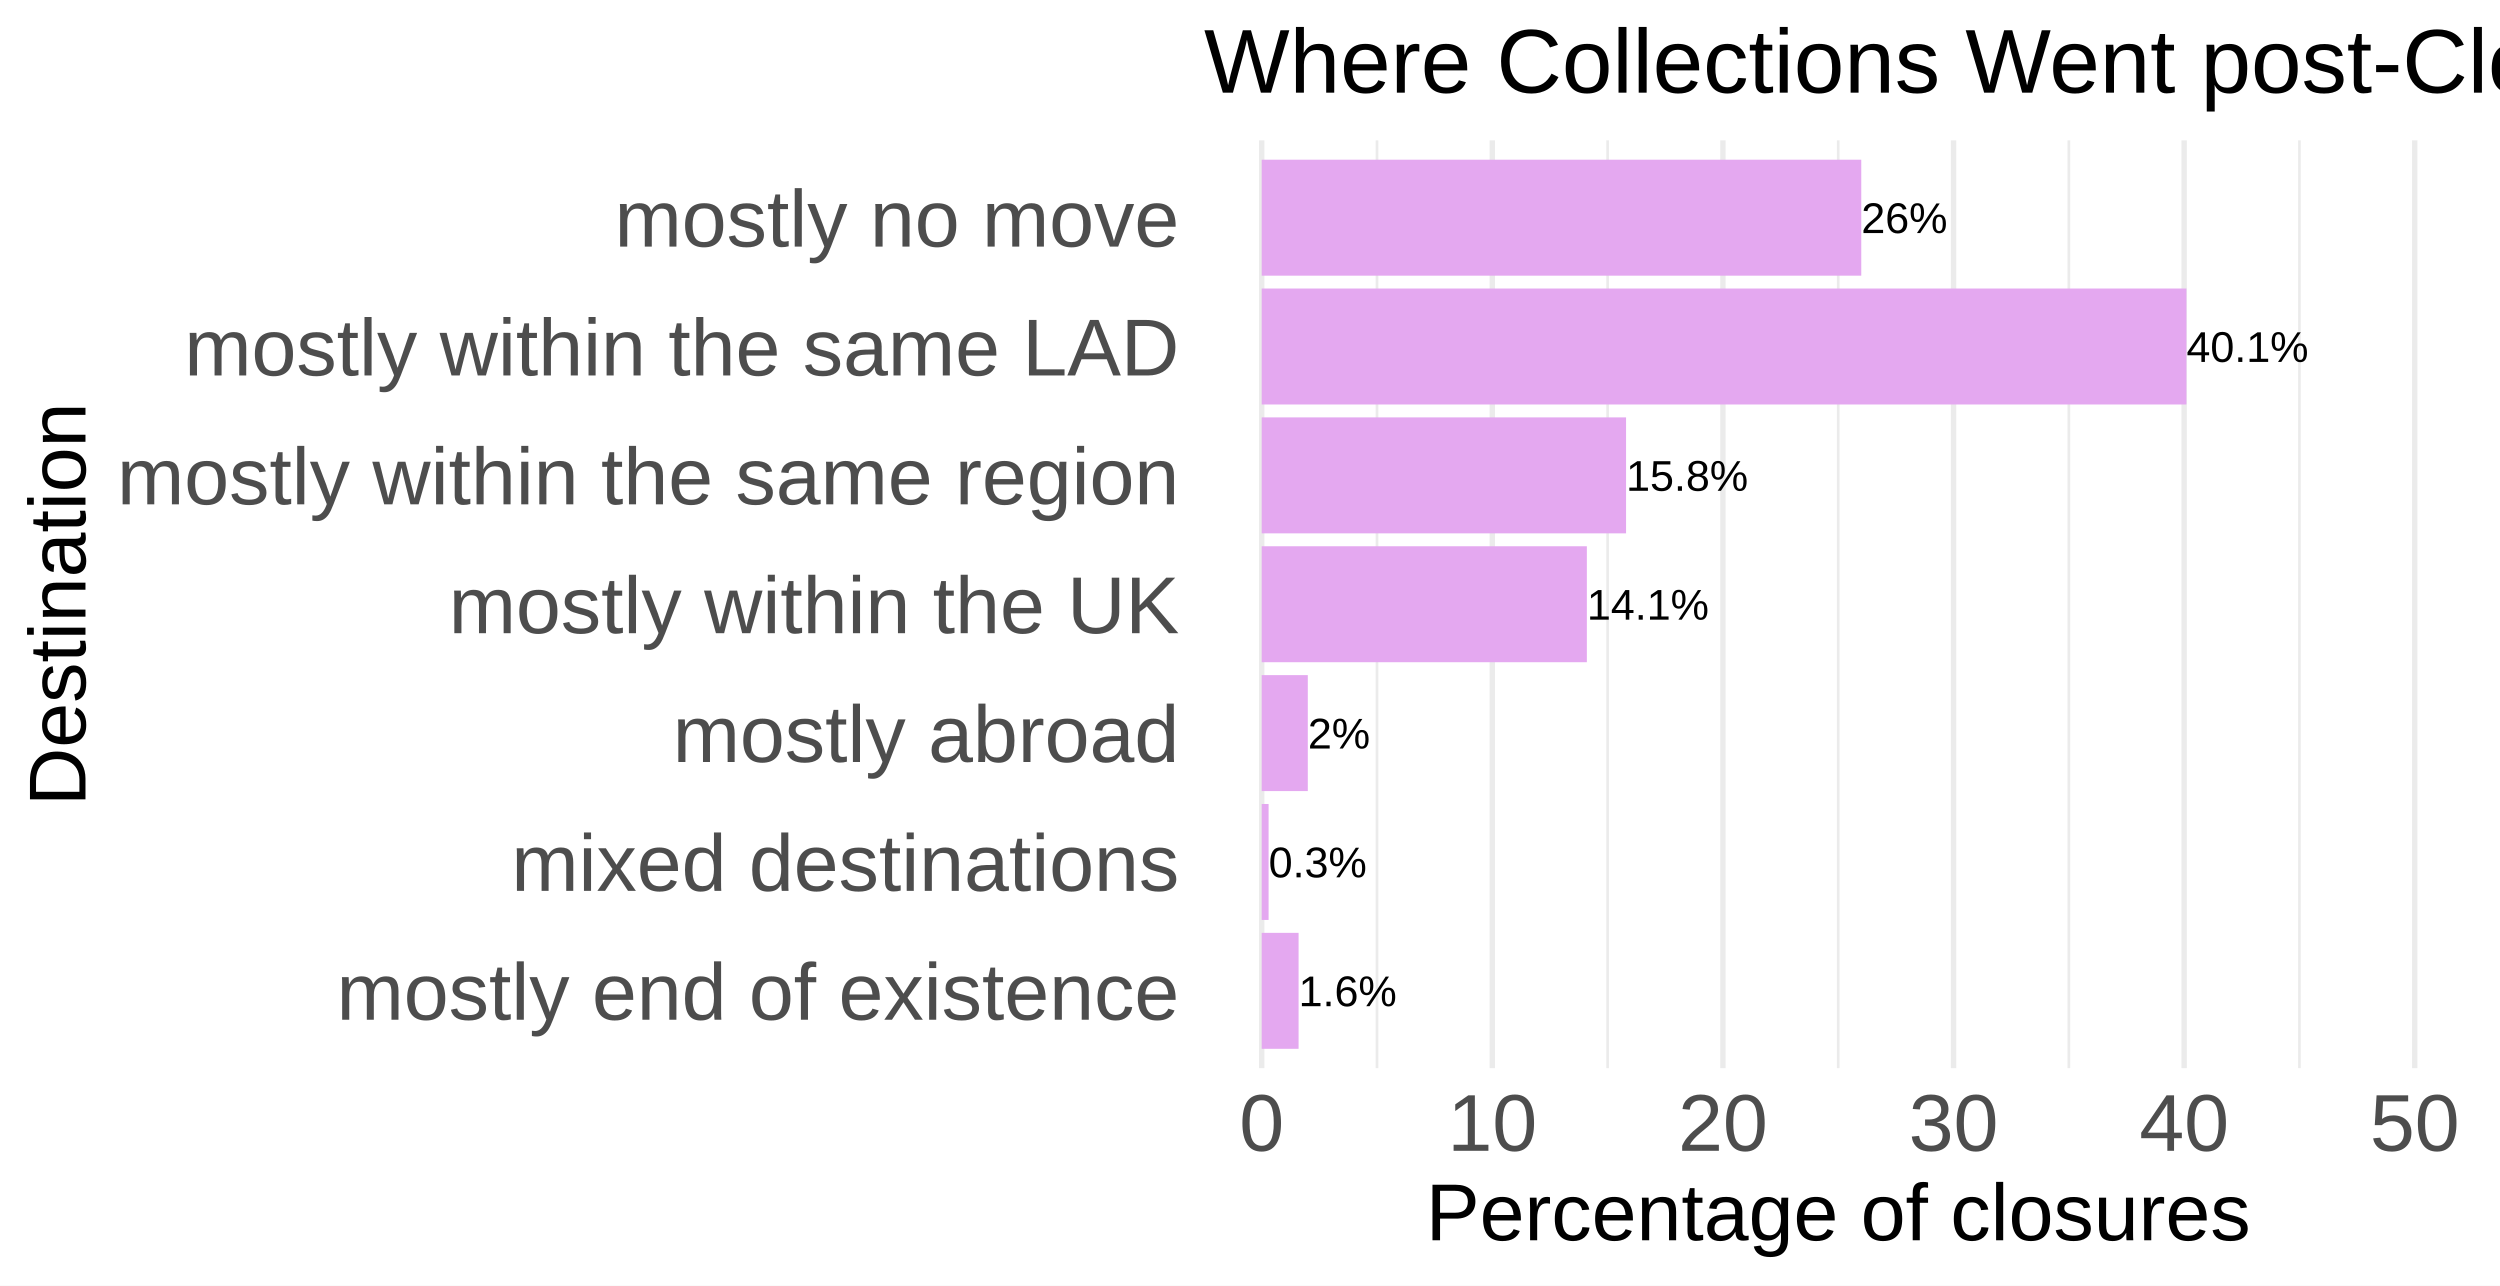
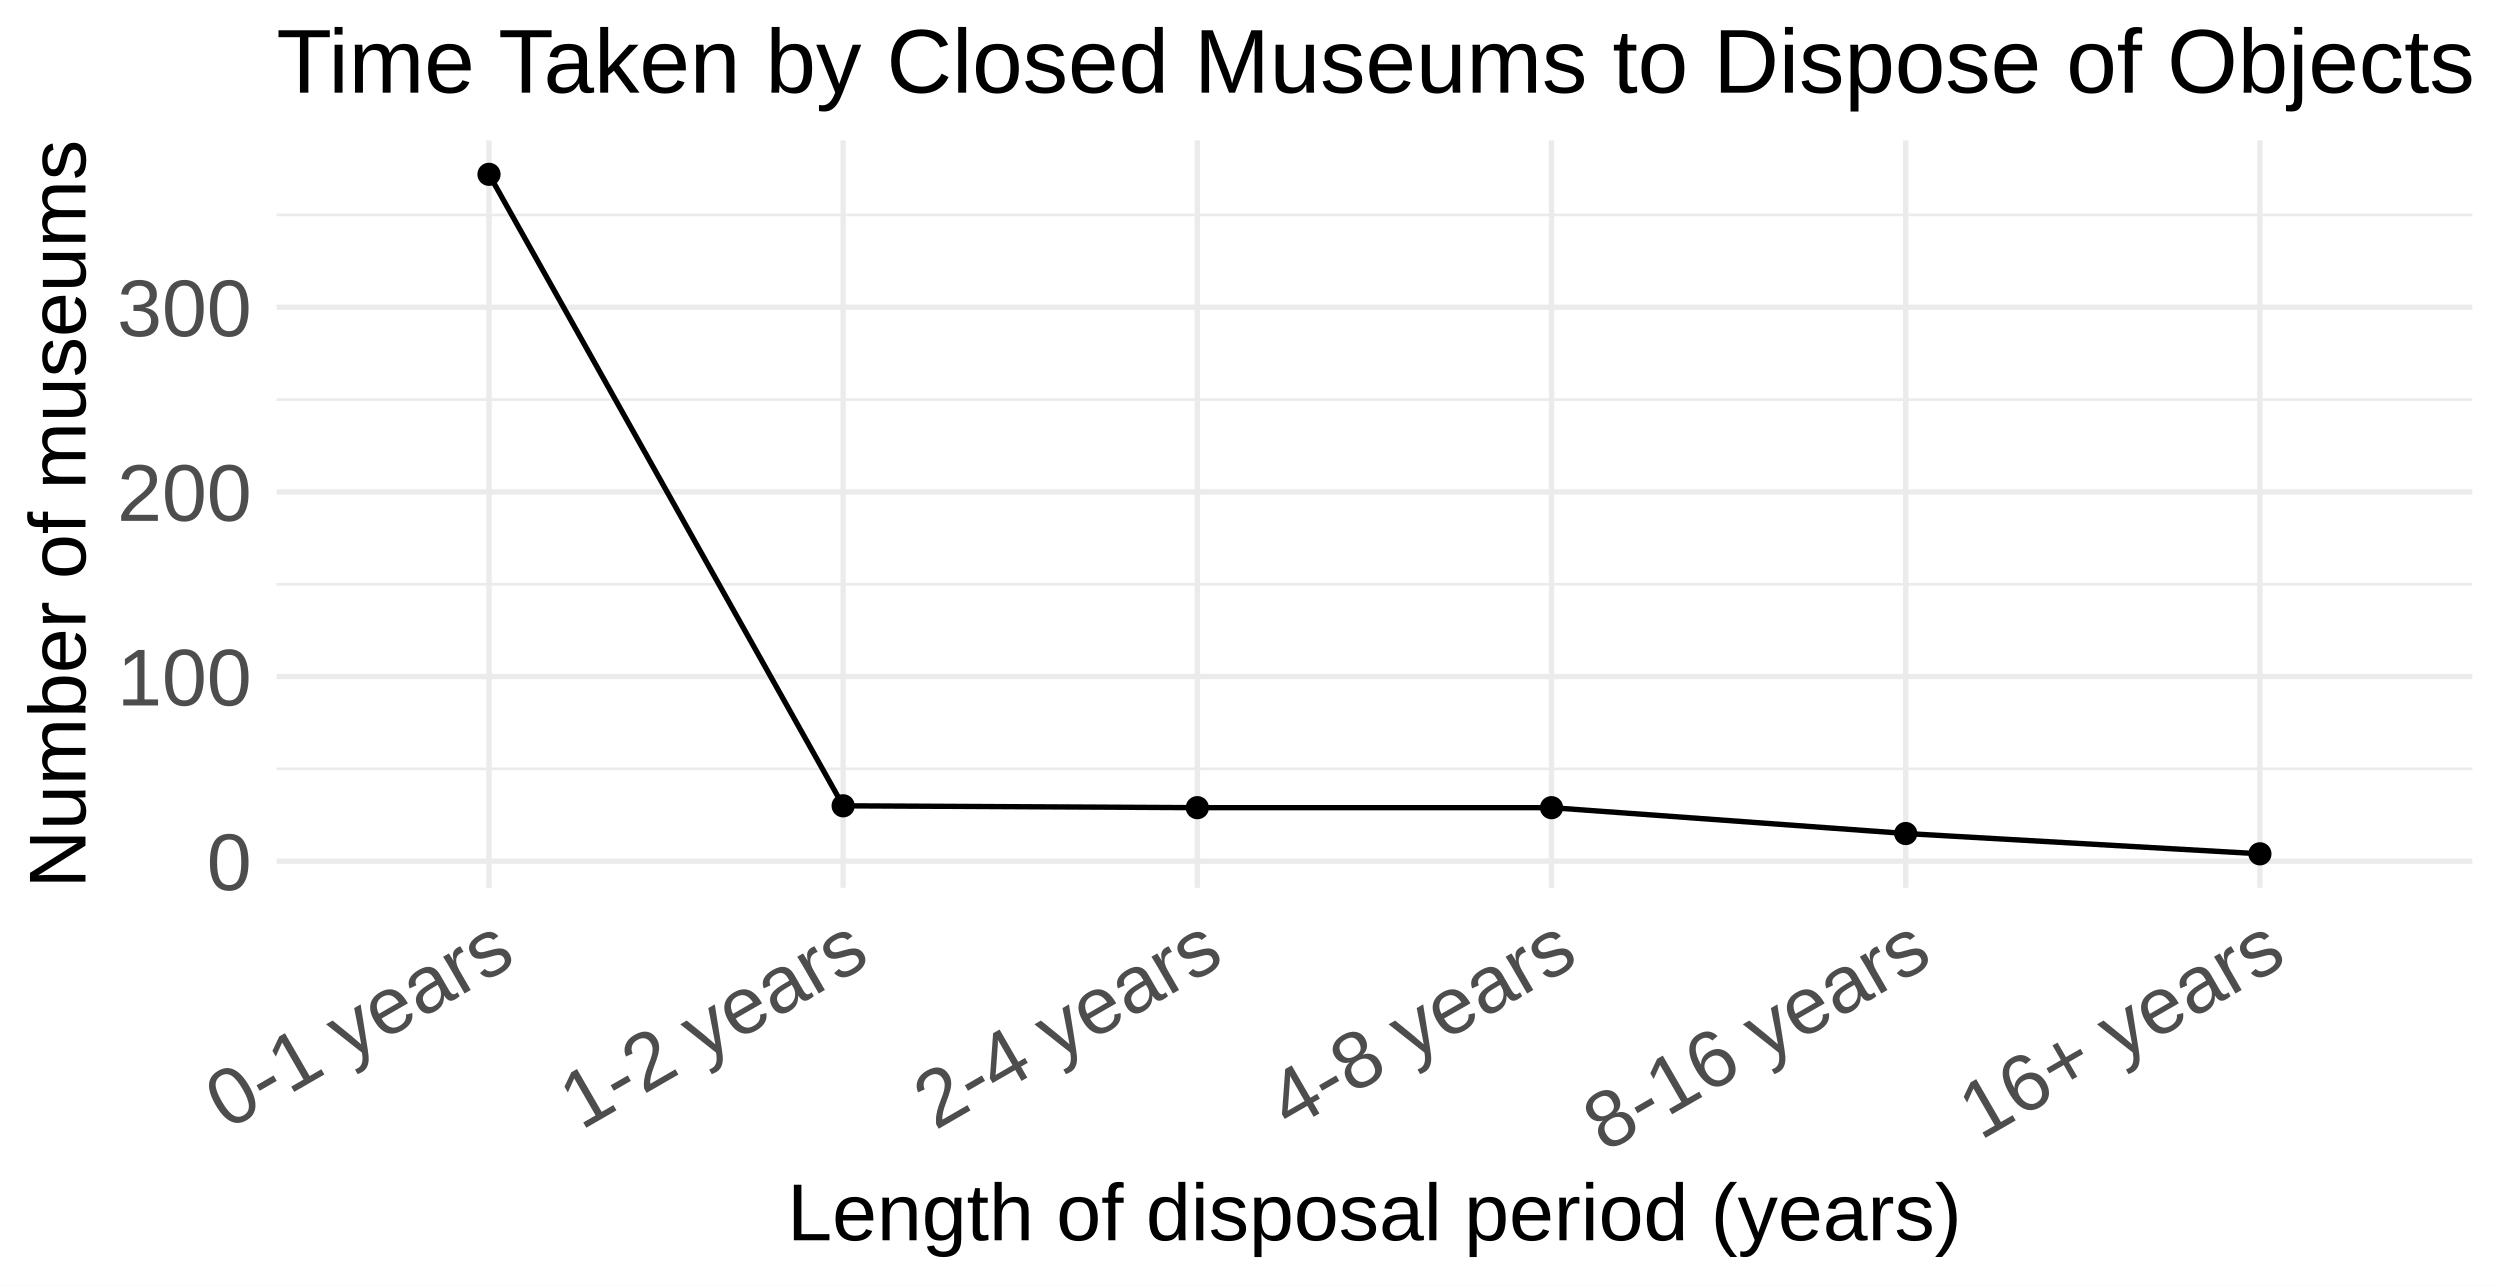
<svg xmlns="http://www.w3.org/2000/svg" class="svglite" width="496.06pt" height="255.12pt" viewBox="0 0 496.06 255.12">
  <defs>
    <style type="text/css">
    .svglite line, .svglite polyline, .svglite polygon, .svglite path, .svglite rect, .svglite circle {
      fill: none;
      stroke: #000000;
      stroke-linecap: round;
      stroke-linejoin: round;
      stroke-miterlimit: 10.00;
    }
    .svglite text {
      white-space: pre;
    }
  </style>
  </defs>
  <rect width="100%" height="100%" style="stroke: none; fill: #FFFFFF;" />
  <defs>
    <clipPath id="cpMC4wMHw0OTYuMDZ8MC4wMHwyNTUuMTI=">
      <rect x="0.00" y="0.00" width="496.06" height="255.12" />
    </clipPath>
  </defs>
  <g clip-path="url(#cpMC4wMHw0OTYuMDZ8MC4wMHwyNTUuMTI=)">
</g>
  <defs>
-     <clipPath id="cpMjM4LjkxfDQ5MC41OHwyNy44NXwyMTEuOTQ=">
-       <rect x="238.91" y="27.85" width="251.67" height="184.09" />
+     <clipPath id="cpNTQuODZ8NDkwLjU4fDI3Ljg1fDE3Ni4xNg==">
+       <rect x="54.86" y="27.85" width="435.72" height="148.31" />
    </clipPath>
  </defs>
-   <g clip-path="url(#cpMjM4LjkxfDQ5MC41OHwyNy44NXwyMTEuOTQ=)">
-     <polyline points="273.23,211.94 273.23,27.85 " style="stroke-width: 0.53; stroke: #EBEBEB; stroke-linecap: butt;" />
-     <polyline points="318.99,211.94 318.99,27.85 " style="stroke-width: 0.53; stroke: #EBEBEB; stroke-linecap: butt;" />
-     <polyline points="364.75,211.94 364.75,27.85 " style="stroke-width: 0.53; stroke: #EBEBEB; stroke-linecap: butt;" />
-     <polyline points="410.51,211.94 410.51,27.85 " style="stroke-width: 0.53; stroke: #EBEBEB; stroke-linecap: butt;" />
-     <polyline points="456.26,211.94 456.26,27.85 " style="stroke-width: 0.53; stroke: #EBEBEB; stroke-linecap: butt;" />
-     <polyline points="250.35,211.94 250.35,27.85 " style="stroke-width: 1.07; stroke: #EBEBEB; stroke-linecap: butt;" />
-     <polyline points="296.11,211.94 296.11,27.85 " style="stroke-width: 1.07; stroke: #EBEBEB; stroke-linecap: butt;" />
-     <polyline points="341.87,211.94 341.87,27.85 " style="stroke-width: 1.07; stroke: #EBEBEB; stroke-linecap: butt;" />
-     <polyline points="387.63,211.94 387.63,27.85 " style="stroke-width: 1.07; stroke: #EBEBEB; stroke-linecap: butt;" />
-     <polyline points="433.39,211.94 433.39,27.85 " style="stroke-width: 1.07; stroke: #EBEBEB; stroke-linecap: butt;" />
-     <polyline points="479.14,211.94 479.14,27.85 " style="stroke-width: 1.07; stroke: #EBEBEB; stroke-linecap: butt;" />
-     <rect x="250.35" y="31.69" width="118.97" height="23.01" style="stroke-width: 1.07; stroke: none; stroke-linecap: butt; stroke-linejoin: miter; fill: #E4A8F0;" />
-     <rect x="250.35" y="57.25" width="183.49" height="23.01" style="stroke-width: 1.07; stroke: none; stroke-linecap: butt; stroke-linejoin: miter; fill: #E4A8F0;" />
-     <rect x="250.35" y="82.82" width="72.30" height="23.01" style="stroke-width: 1.07; stroke: none; stroke-linecap: butt; stroke-linejoin: miter; fill: #E4A8F0;" />
-     <rect x="250.35" y="108.39" width="64.52" height="23.01" style="stroke-width: 1.07; stroke: none; stroke-linecap: butt; stroke-linejoin: miter; fill: #E4A8F0;" />
-     <rect x="250.35" y="133.96" width="9.15" height="23.01" style="stroke-width: 1.07; stroke: none; stroke-linecap: butt; stroke-linejoin: miter; fill: #E4A8F0;" />
-     <rect x="250.35" y="159.53" width="1.37" height="23.01" style="stroke-width: 1.07; stroke: none; stroke-linecap: butt; stroke-linejoin: miter; fill: #E4A8F0;" />
-     <rect x="250.35" y="185.10" width="7.32" height="23.01" style="stroke-width: 1.07; stroke: none; stroke-linecap: butt; stroke-linejoin: miter; fill: #E4A8F0;" />
-     <text x="369.32" y="46.25" style="font-size: 8.54px; font-family: &quot;Arial&quot;;" textLength="17.08px" lengthAdjust="spacingAndGlyphs">26%</text>
-     <text x="433.84" y="71.82" style="font-size: 8.54px; font-family: &quot;Arial&quot;;" textLength="24.19px" lengthAdjust="spacingAndGlyphs">40.1%</text>
-     <text x="322.65" y="97.39" style="font-size: 8.54px; font-family: &quot;Arial&quot;;" textLength="24.19px" lengthAdjust="spacingAndGlyphs">15.8%</text>
-     <text x="314.87" y="122.96" style="font-size: 8.54px; font-family: &quot;Arial&quot;;" textLength="24.19px" lengthAdjust="spacingAndGlyphs">14.1%</text>
-     <text x="259.51" y="148.53" style="font-size: 8.54px; font-family: &quot;Arial&quot;;" textLength="12.33px" lengthAdjust="spacingAndGlyphs">2%</text>
-     <text x="251.73" y="174.09" style="font-size: 8.54px; font-family: &quot;Arial&quot;;" textLength="19.45px" lengthAdjust="spacingAndGlyphs">0.3%</text>
-     <text x="257.67" y="199.66" style="font-size: 8.54px; font-family: &quot;Arial&quot;;" textLength="19.45px" lengthAdjust="spacingAndGlyphs">1.6%</text>
+   <g clip-path="url(#cpNTQuODZ8NDkwLjU4fDI3Ljg1fDE3Ni4xNg==)">
+     <polyline points="54.86,152.56 490.58,152.56 " style="stroke-width: 0.53; stroke: #EBEBEB; stroke-linecap: butt;" />
+     <polyline points="54.86,115.93 490.58,115.93 " style="stroke-width: 0.53; stroke: #EBEBEB; stroke-linecap: butt;" />
+     <polyline points="54.86,79.29 490.58,79.29 " style="stroke-width: 0.53; stroke: #EBEBEB; stroke-linecap: butt;" />
+     <polyline points="54.86,42.65 490.58,42.65 " style="stroke-width: 0.53; stroke: #EBEBEB; stroke-linecap: butt;" />
+     <polyline points="54.86,170.88 490.58,170.88 " style="stroke-width: 1.07; stroke: #EBEBEB; stroke-linecap: butt;" />
+     <polyline points="54.86,134.25 490.58,134.25 " style="stroke-width: 1.07; stroke: #EBEBEB; stroke-linecap: butt;" />
+     <polyline points="54.86,97.61 490.58,97.61 " style="stroke-width: 1.07; stroke: #EBEBEB; stroke-linecap: butt;" />
+     <polyline points="54.86,60.97 490.58,60.97 " style="stroke-width: 1.07; stroke: #EBEBEB; stroke-linecap: butt;" />
+     <polyline points="97.03,176.16 97.03,27.85 " style="stroke-width: 1.07; stroke: #EBEBEB; stroke-linecap: butt;" />
+     <polyline points="167.30,176.16 167.30,27.85 " style="stroke-width: 1.07; stroke: #EBEBEB; stroke-linecap: butt;" />
+     <polyline points="237.58,176.16 237.58,27.85 " style="stroke-width: 1.07; stroke: #EBEBEB; stroke-linecap: butt;" />
+     <polyline points="307.86,176.16 307.86,27.85 " style="stroke-width: 1.07; stroke: #EBEBEB; stroke-linecap: butt;" />
+     <polyline points="378.14,176.16 378.14,27.85 " style="stroke-width: 1.07; stroke: #EBEBEB; stroke-linecap: butt;" />
+     <polyline points="448.42,176.16 448.42,27.85 " style="stroke-width: 1.07; stroke: #EBEBEB; stroke-linecap: butt;" />
+     <circle cx="97.03" cy="34.59" r="1.95" style="stroke-width: 0.71; fill: #000000;" />
+     <circle cx="167.30" cy="159.89" r="1.95" style="stroke-width: 0.71; fill: #000000;" />
+     <circle cx="237.58" cy="160.26" r="1.95" style="stroke-width: 0.71; fill: #000000;" />
+     <circle cx="307.86" cy="160.26" r="1.95" style="stroke-width: 0.71; fill: #000000;" />
+     <circle cx="378.14" cy="165.39" r="1.95" style="stroke-width: 0.71; fill: #000000;" />
+     <circle cx="448.42" cy="169.42" r="1.95" style="stroke-width: 0.71; fill: #000000;" />
+     <polyline points="97.03,34.59 167.30,159.89 237.58,160.26 307.86,160.26 378.14,165.39 448.42,169.42 " style="stroke-width: 1.07; stroke-linecap: butt;" />
  </g>
  <g clip-path="url(#cpMC4wMHw0OTYuMDZ8MC4wMHwyNTUuMTI=)">
-     <text x="233.98" y="202.34" text-anchor="end" style="font-size: 16.00px;fill: #4D4D4D; font-family: &quot;Arial&quot;;" textLength="167.18px" lengthAdjust="spacingAndGlyphs">mostly end of existence</text>
-     <text x="233.98" y="176.77" text-anchor="end" style="font-size: 16.00px;fill: #4D4D4D; font-family: &quot;Arial&quot;;" textLength="132.52px" lengthAdjust="spacingAndGlyphs">mixed destinations</text>
-     <text x="233.98" y="151.20" text-anchor="end" style="font-size: 16.00px;fill: #4D4D4D; font-family: &quot;Arial&quot;;" textLength="100.49px" lengthAdjust="spacingAndGlyphs">mostly abroad</text>
-     <text x="233.98" y="125.64" text-anchor="end" style="font-size: 16.00px;fill: #4D4D4D; font-family: &quot;Arial&quot;;" textLength="144.93px" lengthAdjust="spacingAndGlyphs">mostly within the UK</text>
-     <text x="233.98" y="100.07" text-anchor="end" style="font-size: 16.00px;fill: #4D4D4D; font-family: &quot;Arial&quot;;" textLength="210.75px" lengthAdjust="spacingAndGlyphs">mostly within the same region</text>
-     <text x="233.98" y="74.50" text-anchor="end" style="font-size: 16.00px;fill: #4D4D4D; font-family: &quot;Arial&quot;;" textLength="197.40px" lengthAdjust="spacingAndGlyphs">mostly within the same LAD</text>
-     <text x="233.98" y="48.93" text-anchor="end" style="font-size: 16.00px;fill: #4D4D4D; font-family: &quot;Arial&quot;;" textLength="112.03px" lengthAdjust="spacingAndGlyphs">mostly no move</text>
-     <text x="250.35" y="228.35" text-anchor="middle" style="font-size: 16.00px;fill: #4D4D4D; font-family: &quot;Arial&quot;;" textLength="8.90px" lengthAdjust="spacingAndGlyphs">0</text>
-     <text x="296.11" y="228.35" text-anchor="middle" style="font-size: 16.00px;fill: #4D4D4D; font-family: &quot;Arial&quot;;" textLength="17.80px" lengthAdjust="spacingAndGlyphs">10</text>
-     <text x="341.87" y="228.35" text-anchor="middle" style="font-size: 16.00px;fill: #4D4D4D; font-family: &quot;Arial&quot;;" textLength="17.80px" lengthAdjust="spacingAndGlyphs">20</text>
-     <text x="387.63" y="228.35" text-anchor="middle" style="font-size: 16.00px;fill: #4D4D4D; font-family: &quot;Arial&quot;;" textLength="17.80px" lengthAdjust="spacingAndGlyphs">30</text>
-     <text x="433.39" y="228.35" text-anchor="middle" style="font-size: 16.00px;fill: #4D4D4D; font-family: &quot;Arial&quot;;" textLength="17.80px" lengthAdjust="spacingAndGlyphs">40</text>
-     <text x="479.14" y="228.35" text-anchor="middle" style="font-size: 16.00px;fill: #4D4D4D; font-family: &quot;Arial&quot;;" textLength="17.80px" lengthAdjust="spacingAndGlyphs">50</text>
-     <text x="364.75" y="246.10" text-anchor="middle" style="font-size: 16.00px; font-family: &quot;Arial&quot;;" textLength="163.64px" lengthAdjust="spacingAndGlyphs">Percentage of closures</text>
-     <text transform="translate(16.96,119.90) rotate(-90)" text-anchor="middle" style="font-size: 16.00px; font-family: &quot;Arial&quot;;" textLength="80.05px" lengthAdjust="spacingAndGlyphs">Destination</text>
-     <text x="238.91" y="18.39" style="font-size: 18.00px; font-family: &quot;Arial&quot;;" textLength="396.16px" lengthAdjust="spacingAndGlyphs">Where Collections Went post-Closure, 2000-2025</text>
+     <text x="49.93" y="176.62" text-anchor="end" style="font-size: 16.00px;fill: #4D4D4D; font-family: &quot;Arial&quot;;" textLength="8.90px" lengthAdjust="spacingAndGlyphs">0</text>
+     <text x="49.93" y="139.98" text-anchor="end" style="font-size: 16.00px;fill: #4D4D4D; font-family: &quot;Arial&quot;;" textLength="26.70px" lengthAdjust="spacingAndGlyphs">100</text>
+     <text x="49.93" y="103.35" text-anchor="end" style="font-size: 16.00px;fill: #4D4D4D; font-family: &quot;Arial&quot;;" textLength="26.70px" lengthAdjust="spacingAndGlyphs">200</text>
+     <text x="49.93" y="66.71" text-anchor="end" style="font-size: 16.00px;fill: #4D4D4D; font-family: &quot;Arial&quot;;" textLength="26.70px" lengthAdjust="spacingAndGlyphs">300</text>
+     <text transform="translate(102.77,191.03) rotate(-30)" text-anchor="end" style="font-size: 16.00px;fill: #4D4D4D; font-family: &quot;Arial&quot;;" textLength="66.69px" lengthAdjust="spacingAndGlyphs">0-1 years</text>
+     <text transform="translate(173.04,191.03) rotate(-30)" text-anchor="end" style="font-size: 16.00px;fill: #4D4D4D; font-family: &quot;Arial&quot;;" textLength="66.69px" lengthAdjust="spacingAndGlyphs">1-2 years</text>
+     <text transform="translate(243.32,191.03) rotate(-30)" text-anchor="end" style="font-size: 16.00px;fill: #4D4D4D; font-family: &quot;Arial&quot;;" textLength="66.69px" lengthAdjust="spacingAndGlyphs">2-4 years</text>
+     <text transform="translate(313.60,191.03) rotate(-30)" text-anchor="end" style="font-size: 16.00px;fill: #4D4D4D; font-family: &quot;Arial&quot;;" textLength="66.69px" lengthAdjust="spacingAndGlyphs">4-8 years</text>
+     <text transform="translate(383.88,191.03) rotate(-30)" text-anchor="end" style="font-size: 16.00px;fill: #4D4D4D; font-family: &quot;Arial&quot;;" textLength="75.59px" lengthAdjust="spacingAndGlyphs">8-16 years</text>
+     <text transform="translate(454.16,191.03) rotate(-30)" text-anchor="end" style="font-size: 16.00px;fill: #4D4D4D; font-family: &quot;Arial&quot;;" textLength="70.71px" lengthAdjust="spacingAndGlyphs">16+ years</text>
+     <text x="272.72" y="246.10" text-anchor="middle" style="font-size: 16.00px; font-family: &quot;Arial&quot;;" textLength="233.02px" lengthAdjust="spacingAndGlyphs">Length of disposal period (years)</text>
+     <text transform="translate(16.96,102.00) rotate(-90)" text-anchor="middle" style="font-size: 16.00px; font-family: &quot;Arial&quot;;" textLength="148.49px" lengthAdjust="spacingAndGlyphs">Number of museums</text>
+     <text x="54.86" y="18.39" style="font-size: 18.00px; font-family: &quot;Arial&quot;;" textLength="439.15px" lengthAdjust="spacingAndGlyphs">Time Taken by Closed Museums to Dispose of Objects</text>
  </g>
</svg>
